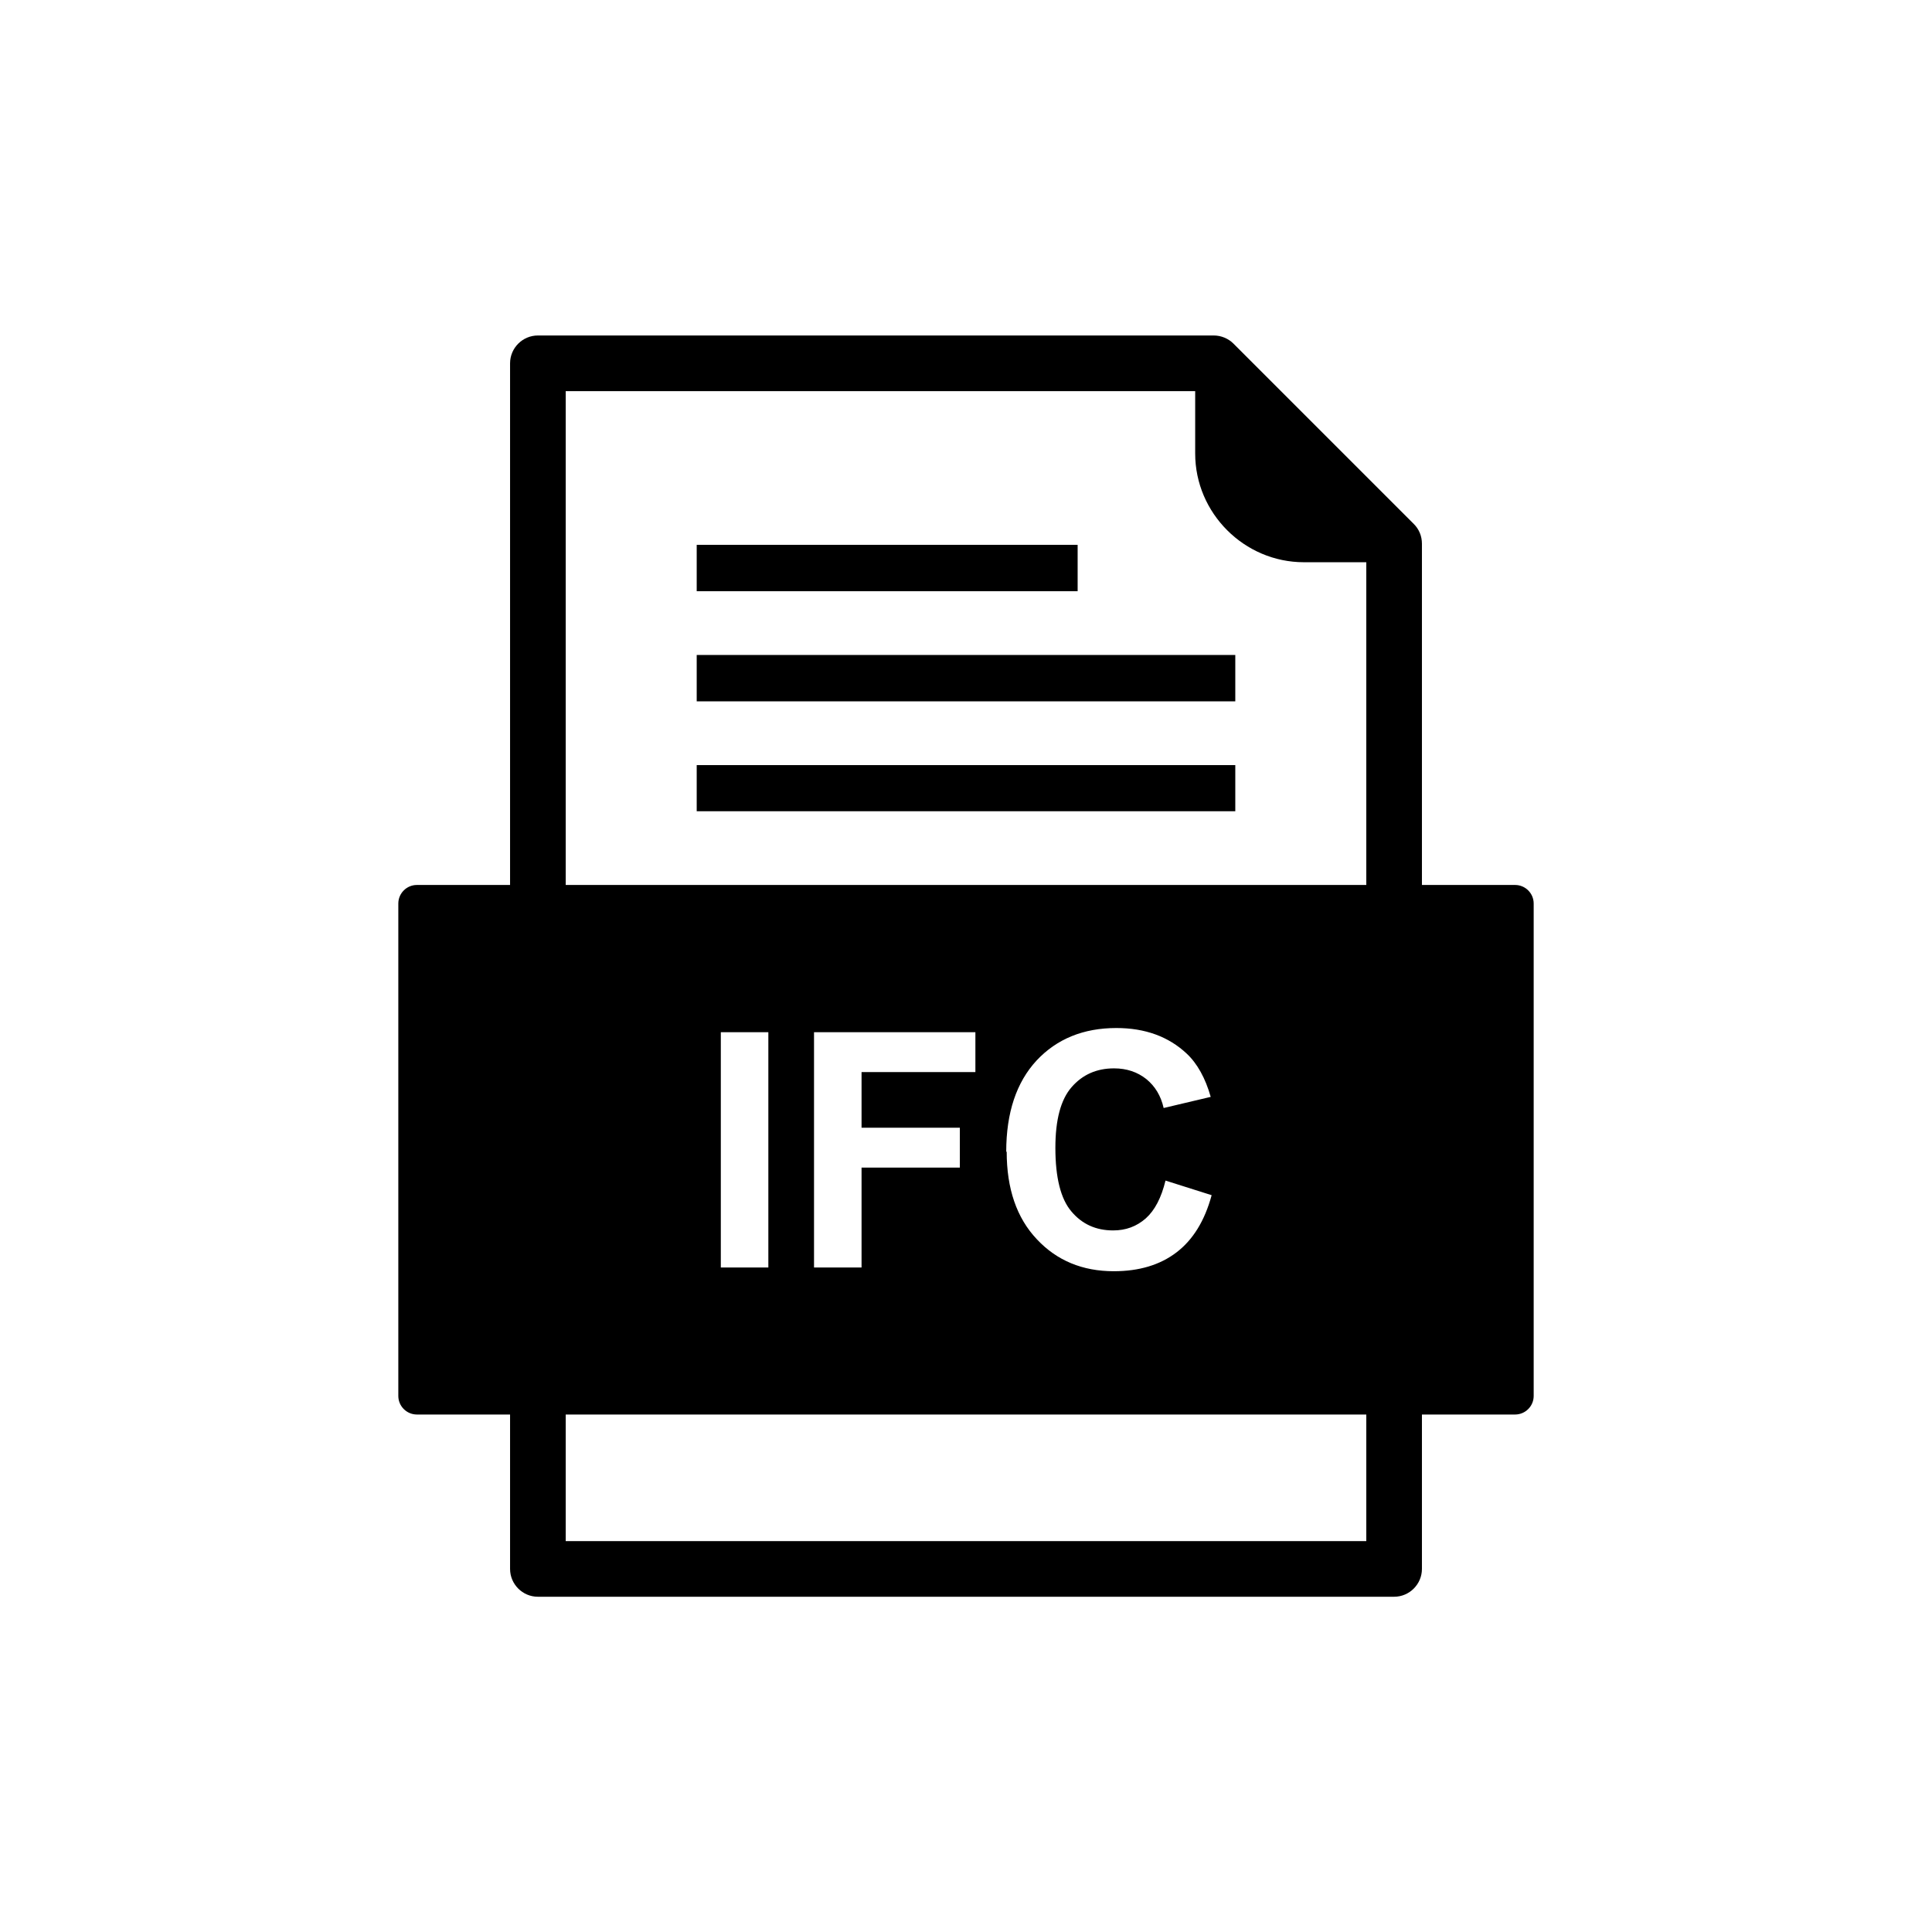
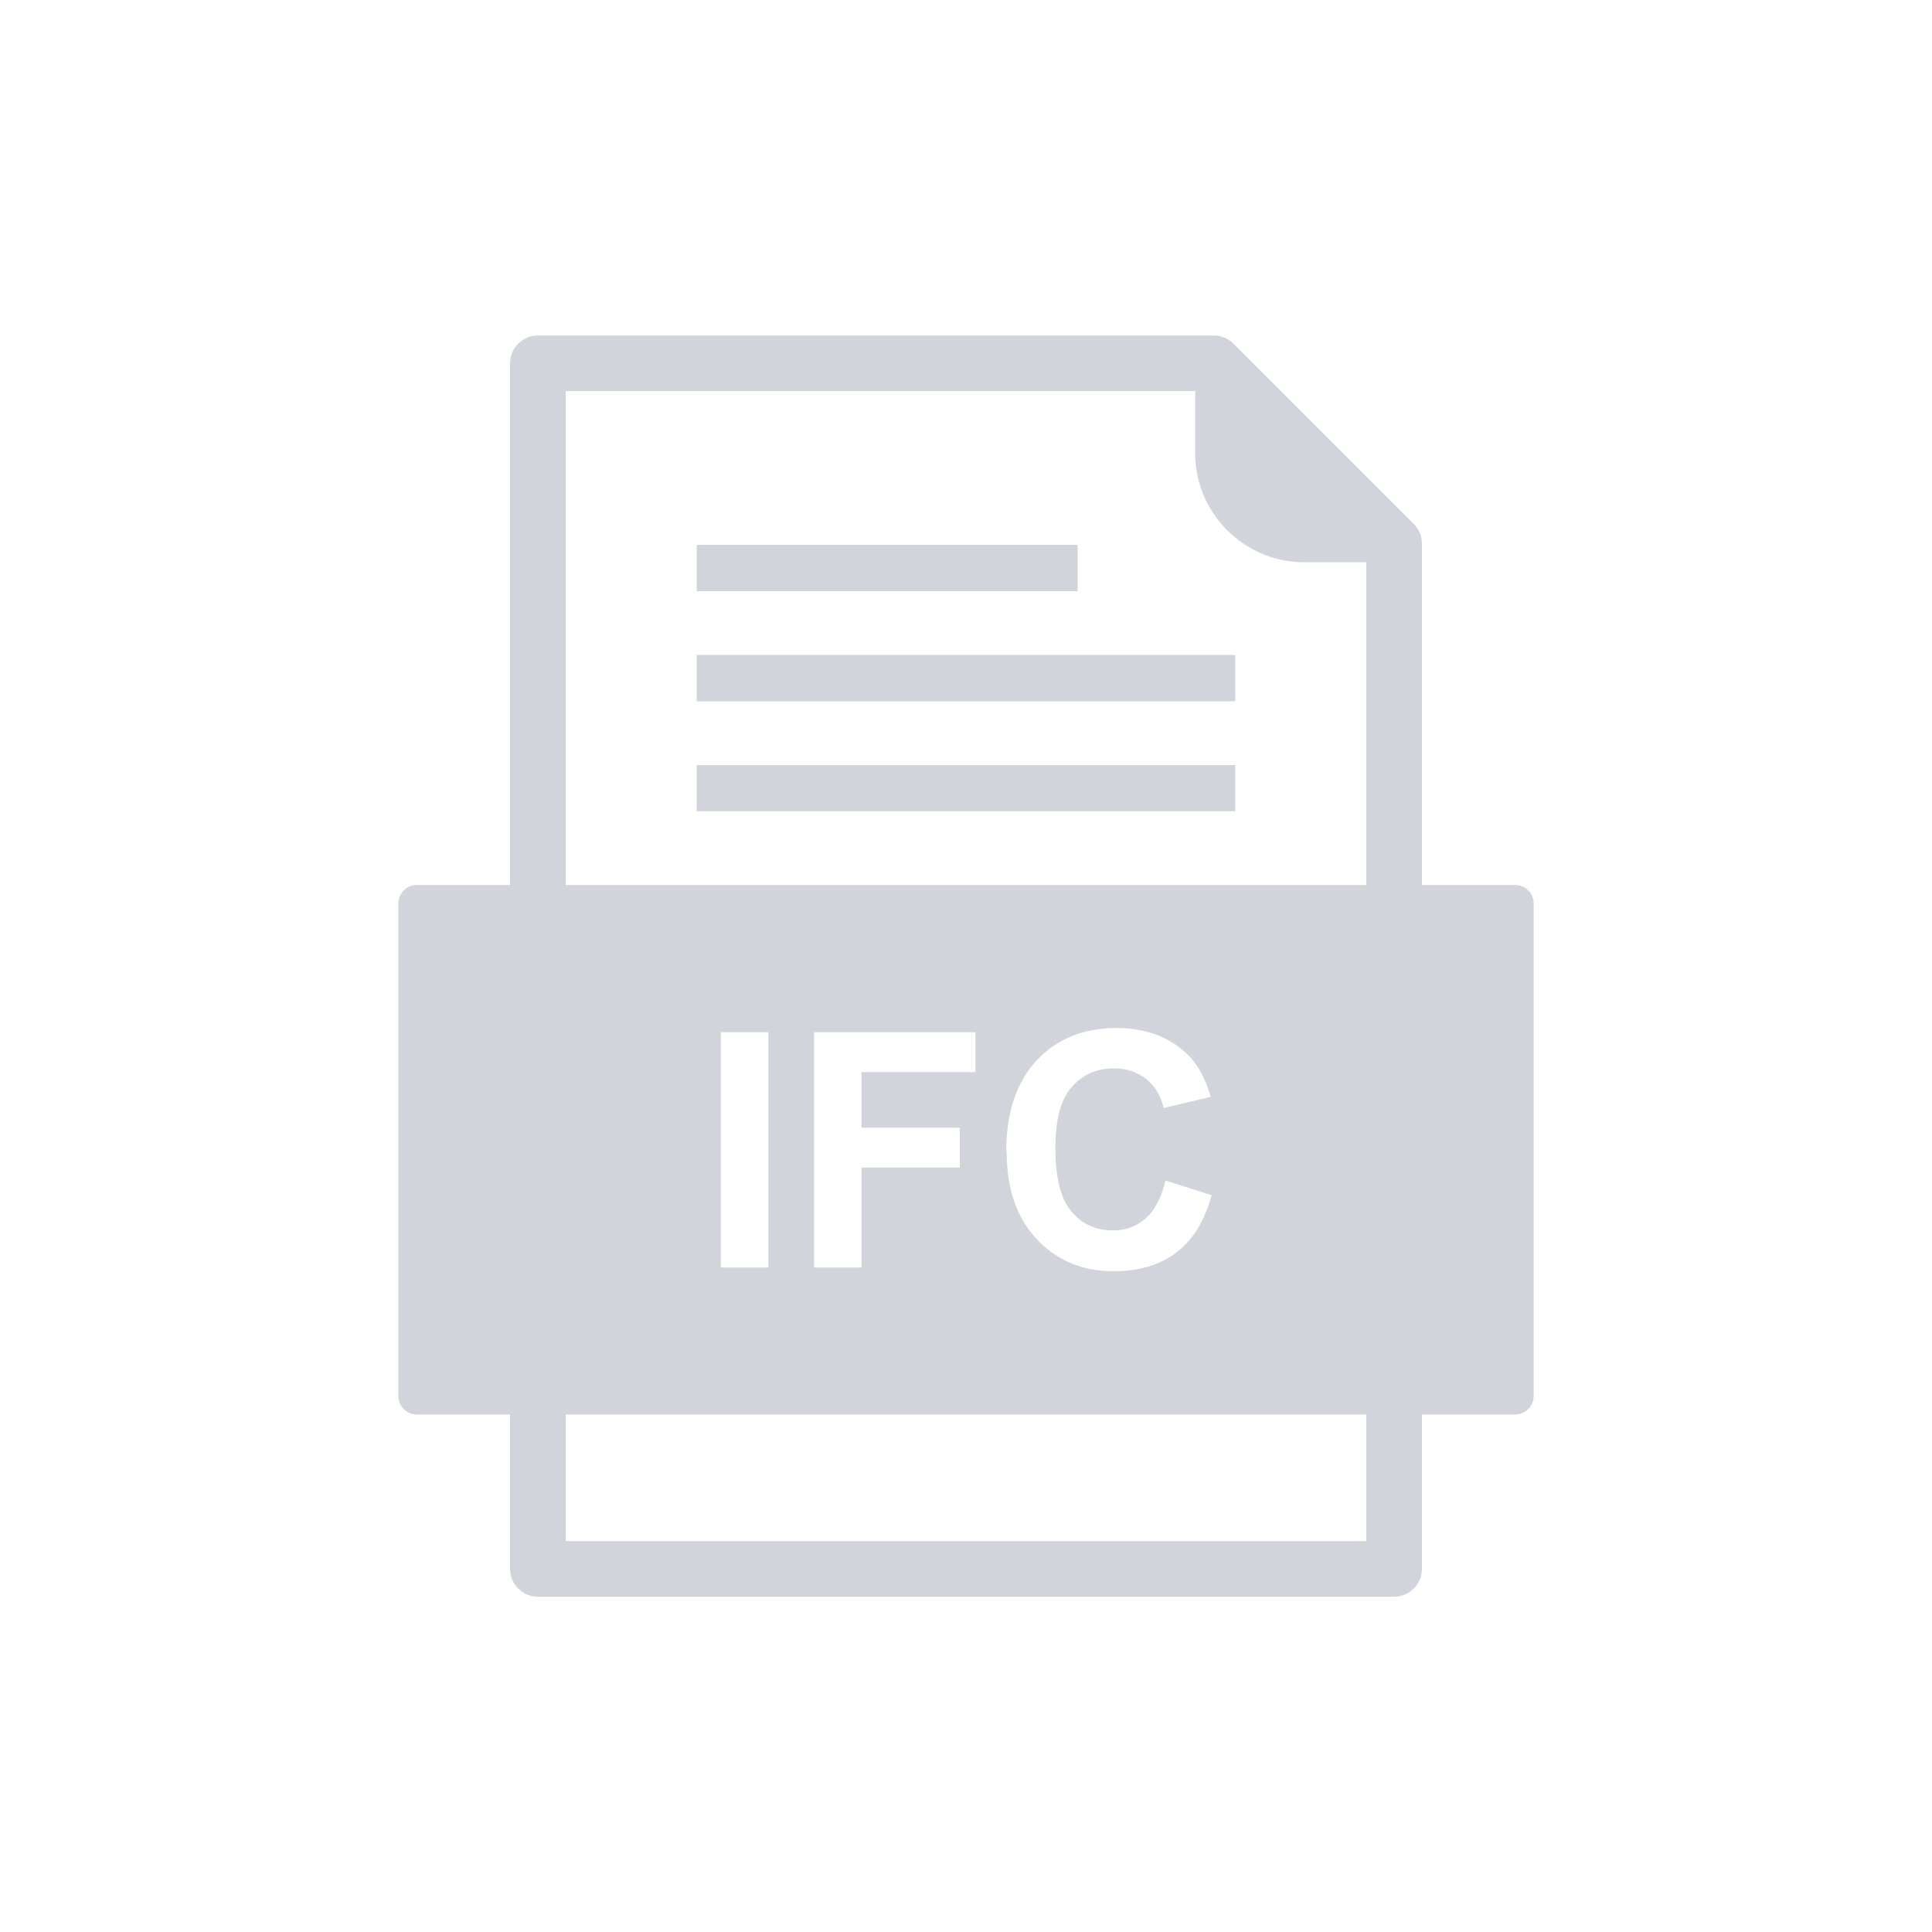
<svg xmlns="http://www.w3.org/2000/svg" height="8.333in" style="shape-rendering:geometricPrecision; text-rendering:geometricPrecision; image-rendering:optimizeQuality; fill-rule:evenodd; clip-rule:evenodd" viewBox="0 0 8.333 8.333" width="8.333in" xml:space="preserve">
  <defs>
    <style type="text/css">
   
    .fil1 {fill:none}
-     .fil0 {fill:black}
+     .fil0 {fill:#d1d5db}
   
  </style>
  </defs>
  <g id="Layer_x0020_1">
    <path class="fil0" d="M5.155 1.687l-2.715 0 0 2.21c0,0.066 -0.054,0.12 -0.12,0.12 -0.066,0 -0.12,-0.054 -0.12,-0.12l0 -2.33c0,-0.066 0.054,-0.12 0.12,-0.12l2.915 0c0.032,0 0.063,0.013 0.085,0.035l0.778 0.778c0.023,0.023 0.035,0.053 0.035,0.085l3.93701e-006 1.552c0,0.066 -0.054,0.12 -0.12,0.12 -0.066,0 -0.12,-0.054 -0.12,-0.12l0 -1.472 -0.269 0c-0.129,0 -0.246,-0.053 -0.331,-0.138 -0.085,-0.085 -0.138,-0.202 -0.138,-0.331l0 -0.269zm-2.715 4.96l3.453 0 0 -0.625c0,-0.066 0.054,-0.12 0.12,-0.12 0.066,0 0.12,0.054 0.12,0.12l0 0.745c0,0.066 -0.054,0.12 -0.12,0.12l-3.693 0c-0.066,0 -0.12,-0.054 -0.12,-0.12l0 -0.745c0,-0.066 0.054,-0.12 0.12,-0.12 0.066,0 0.12,0.054 0.12,0.12l0 0.625z" />
    <polygon class="fil0" points="3.005,2.825 5.328,2.825 5.328,3.025 3.005,3.025 " />
    <polygon class="fil0" points="3.005,3.3 5.328,3.3 5.328,3.499 3.005,3.499 " />
    <polygon class="fil0" points="3.005,2.35 4.648,2.35 4.648,2.55 3.005,2.55 " />
    <path class="fil0" d="M3.109 5.467l0 -1.015 0.205 0 0 1.015 -0.205 0zm0.402 0l0 -1.015 0.696 0 0 0.172 -0.491 0 0 0.24 0.424 0 0 0.172 -0.424 0 0 0.431 -0.205 0zm0.829 -0.499c0,-0.169 0.044,-0.3 0.131,-0.394 0.087,-0.093 0.202,-0.14 0.344,-0.14 0.124,0 0.225,0.037 0.303,0.11 0.046,0.043 0.081,0.106 0.104,0.187l-0.203 0.048c-0.012,-0.053 -0.037,-0.094 -0.075,-0.125 -0.038,-0.03 -0.084,-0.046 -0.139,-0.046 -0.075,0 -0.136,0.027 -0.183,0.081 -0.047,0.054 -0.07,0.141 -0.07,0.262 0,0.128 0.023,0.22 0.069,0.274 0.046,0.055 0.106,0.082 0.18,0.082 0.055,0 0.101,-0.017 0.141,-0.052 0.039,-0.035 0.067,-0.089 0.085,-0.163l0.199 0.063c-0.03,0.111 -0.081,0.193 -0.152,0.247 -0.071,0.054 -0.161,0.081 -0.27,0.081 -0.135,0 -0.246,-0.046 -0.332,-0.138 -0.087,-0.092 -0.13,-0.218 -0.13,-0.378zm-1.9 1.133l3.453 0 0.24 0 0.402 0c0.044,0 0.08,-0.036 0.08,-0.08l0 -2.124c0,-0.044 -0.036,-0.08 -0.08,-0.08l-0.402 0 -0.24 0 -3.453 0 -0.24 0 -0.402 0c-0.044,0 -0.08,0.036 -0.08,0.08l0 2.124c0,0.044 0.036,0.08 0.08,0.08l0.402 0 0.24 0z" />
  </g>
  <rect class="fil1" height="8.333" width="8.333" />
</svg>
